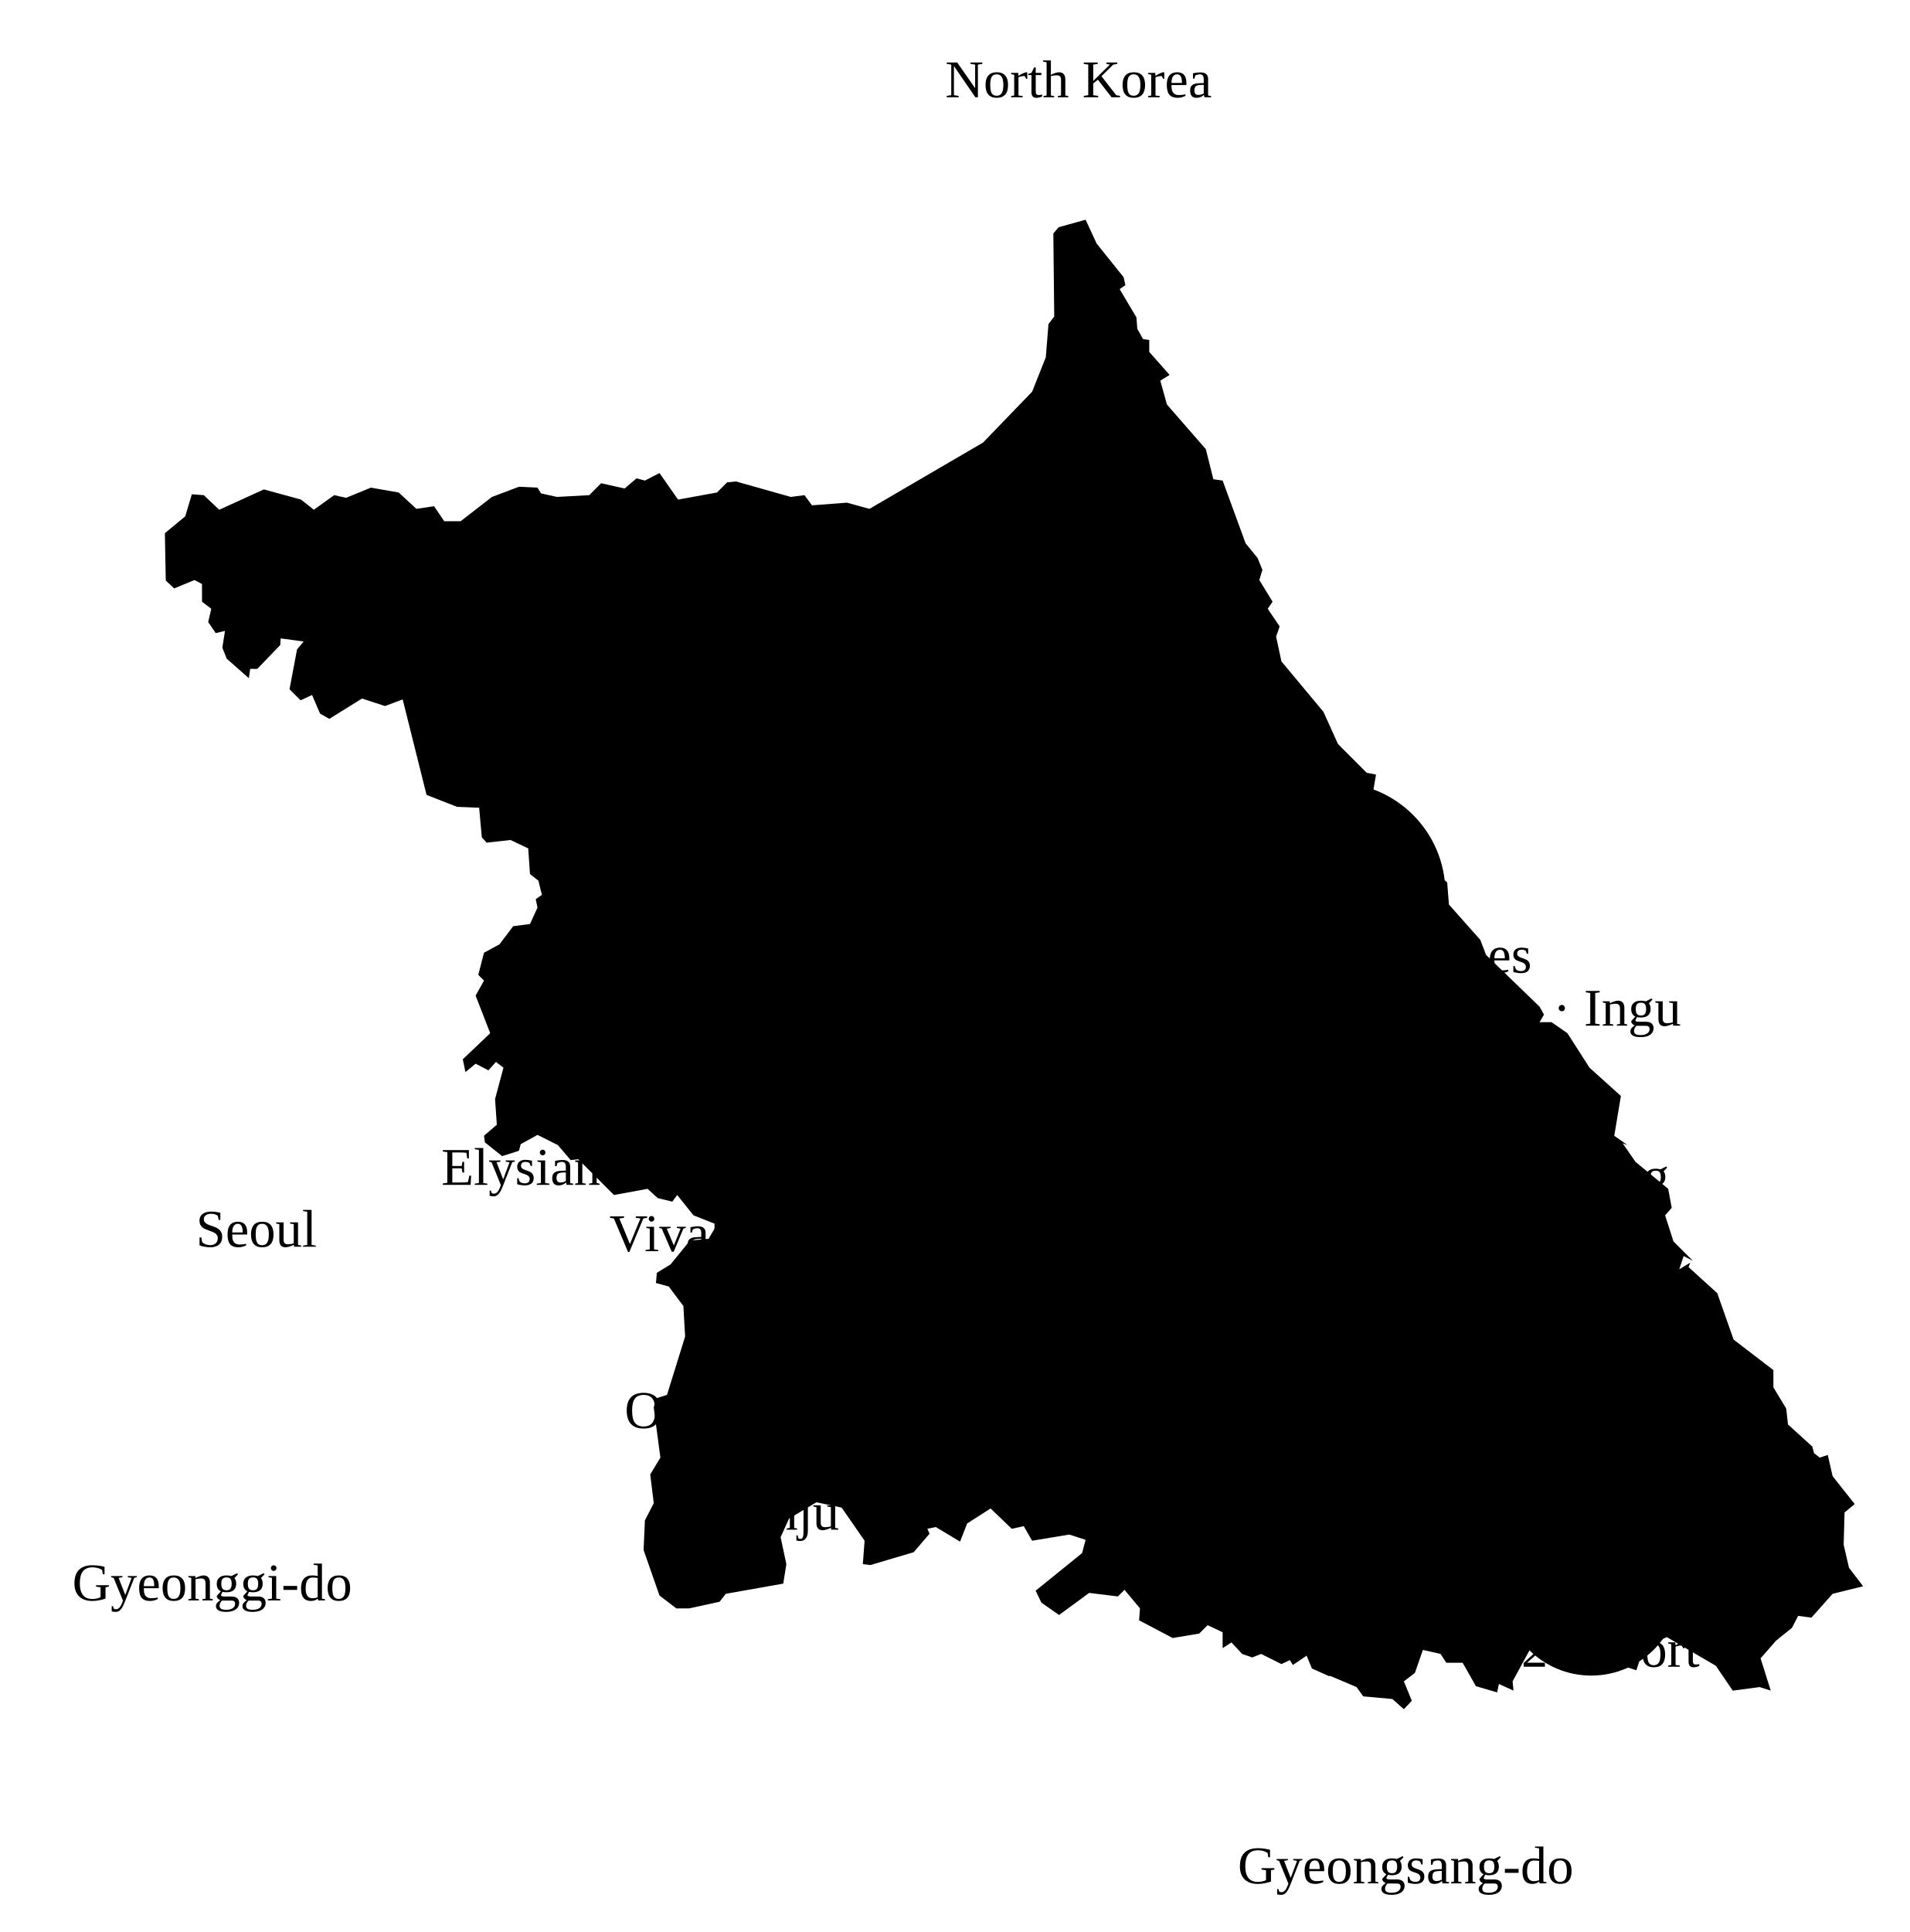
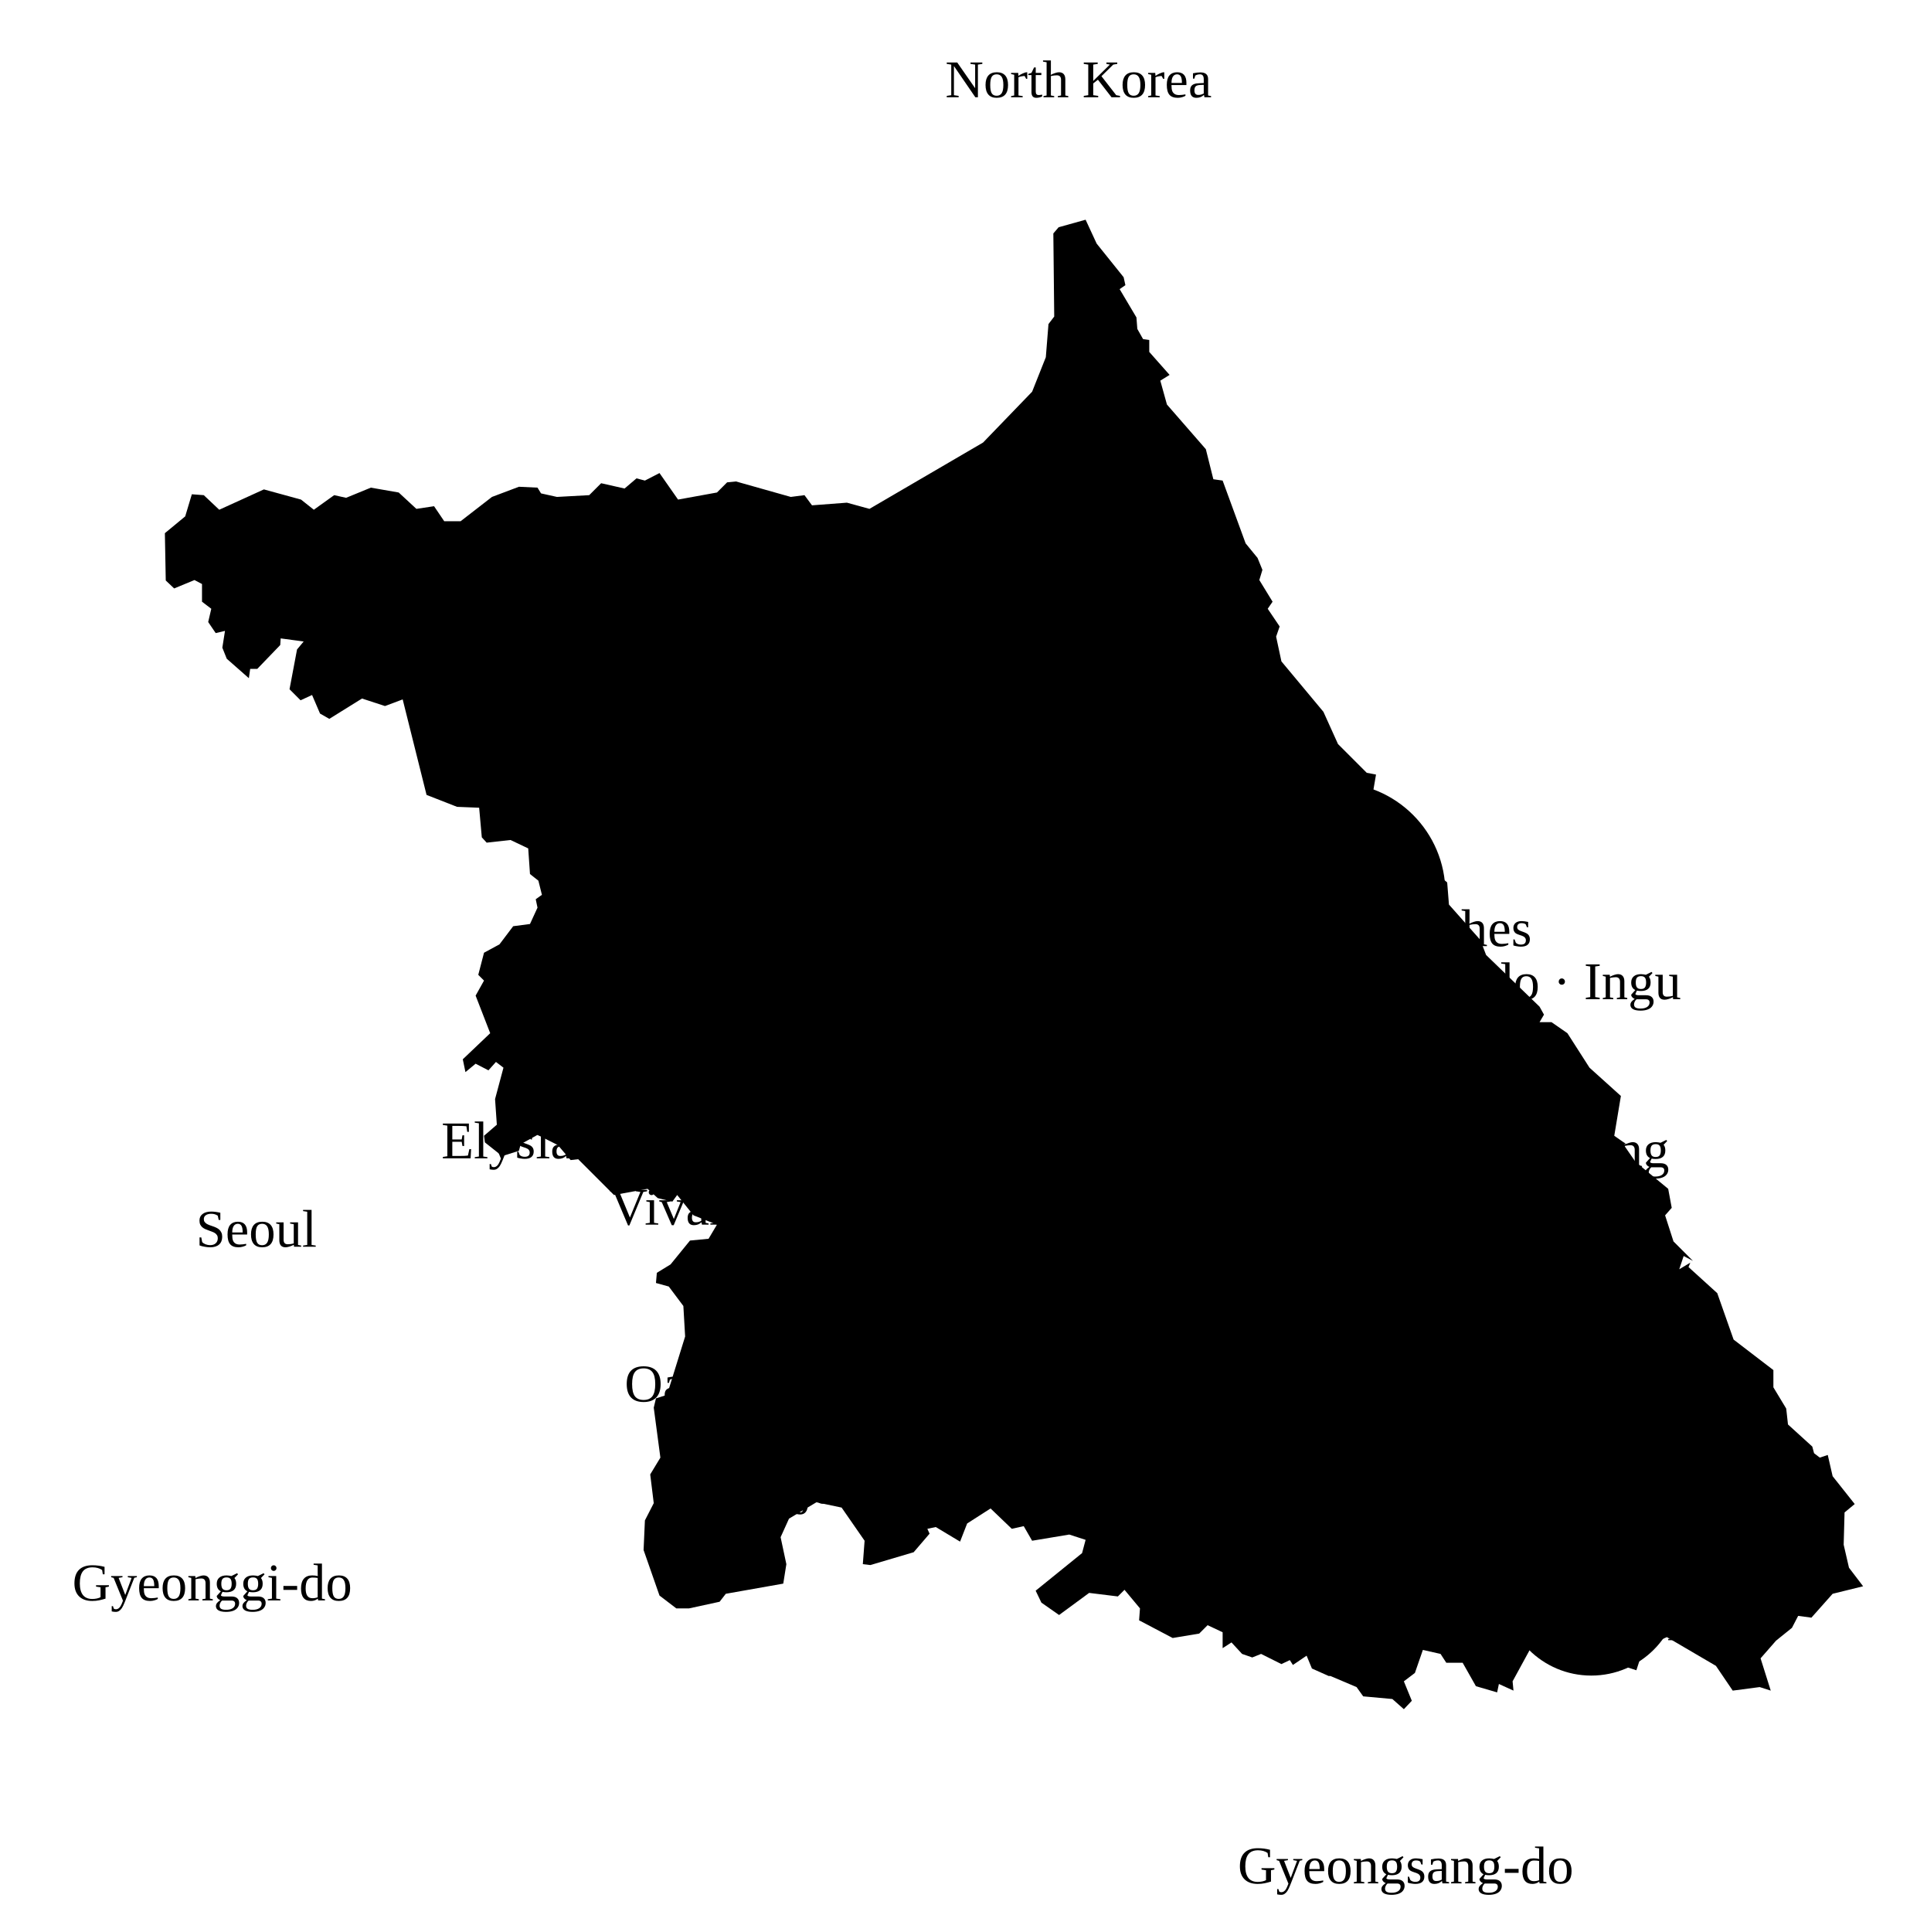
<svg xmlns="http://www.w3.org/2000/svg" viewBox="242 -30 432 437" class="region-detail-map__svg" role="img" aria-label="Map of Gangwon-do showing Sokcho, Gangneung, Chuncheon, and Wonju; Seoraksan; the Yangyang surf beaches; Gangwon-do's ski resorts including Pyeongchang ('Olympic 2018'), Phoenix Park, and High1; and neighbouring Seoul, Gyeonggi-do, North Korea, and Gyeongsang-do for orientation">
  <polygon class="region-detail-map__shape" points="542.6,349.1 538.8,347.4 537.6,344.5 534.5,346.6 533.8,345.5 531.9,346.4 527.3,344.1 525.3,344.9 523.0,344.1 520.6,341.5 518.6,342.8 518.6,339.2 515.2,337.6 513.3,339.5 507.3,340.5 499.7,336.5 499.9,333.8 496.4,329.6 494.9,331.1 488.4,330.3 481.6,335.3 477.6,332.5 476.3,329.8 486.8,321.3 487.6,318.3 483.9,317.1 475.5,318.5 473.6,315.2 470.9,315.8 466.1,311.2 460.8,314.6 459.2,318.7 453.7,315.4 451.8,315.8 452.3,316.9 448.7,321.1 438.9,324.0 437.2,323.8 437.6,318.5 432.4,311.0 426.7,309.8 420.5,313.5 418.6,317.7 419.9,323.8 419.2,328.2 406.2,330.5 404.8,332.3 397.9,333.8 395.0,333.8 391.2,330.9 387.6,320.6 387.9,313.9 389.9,310.0 389.1,303.5 391.4,299.7 389.9,288.4 390.4,286.3 392.9,285.5 397.0,272.3 396.6,265.4 393.3,261.0 390.4,260.2 390.6,257.9 393.7,256.0 398.1,250.6 402.3,250.2 404.2,247.0 398.9,244.9 395.2,240.3 394.1,241.8 390.8,241.0 388.5,238.9 380.9,240.3 372.8,232.2 371.1,232.4 368.2,229.0 363.6,226.7 359.8,228.8 359.4,230.3 355.6,231.5 351.7,228.4 351.5,226.9 354.4,224.4 354.0,218.6 355.9,211.5 354.2,210.2 352.5,212.1 349.6,210.6 347.3,212.5 346.7,209.6 352.9,203.7 349.6,195.2 351.5,191.8 350.2,190.5 351.5,185.5 355.0,183.6 358.1,179.5 361.9,179.0 363.6,175.3 363.2,173.4 364.6,172.4 363.8,169.2 361.9,167.7 361.5,161.9 357.5,160.0 352.1,160.6 351.0,159.4 350.4,152.7 345.4,152.5 338.5,149.8 333.1,128.2 329.1,129.7 323.9,128.0 316.5,132.6 314.4,131.4 312.6,127.2 310.0,128.4 307.5,125.9 309.2,116.9 310.7,115.1 305.5,114.4 305.4,115.9 300.2,121.3 298.6,121.3 298.3,123.4 293.3,119.0 292.3,116.5 292.9,112.7 290.8,113.2 289.1,110.7 289.8,107.7 287.7,106.1 287.7,102.1 286.0,101.2 281.4,103.1 279.5,101.3 279.3,90.6 283.9,86.8 285.4,81.8 288.1,82.0 291.6,85.3 301.7,80.7 310.1,83.0 313.0,85.3 317.6,82.0 320.3,82.6 325.9,80.3 332.2,81.4 336.2,85.1 340.2,84.5 342.5,87.9 346.2,87.9 353.3,82.4 359.4,80.1 363.6,80.3 364.4,81.6 368.0,82.4 375.3,82.0 378.0,79.3 383.3,80.5 386.0,78.2 387.9,78.7 391.2,77.0 395.4,83.0 404.2,81.4 406.5,79.1 408.5,78.9 420.9,82.4 424.0,82.0 425.7,84.3 433.6,83.7 438.7,85.1 464.4,70.1 475.5,58.6 478.6,50.8 479.2,43.3 480.5,41.6 480.3,22.8 481.5,21.4 487.6,19.7 490.1,25.1 496.2,32.7 496.6,34.5 495.3,35.4 499.1,41.8 499.3,44.4 500.6,46.7 502.0,46.9 502.0,49.6 506.6,54.8 504.5,56.1 506.0,61.5 514.8,71.6 516.5,78.4 518.6,78.7 523.8,92.9 526.5,96.2 527.6,98.9 526.9,101.2 529.9,106.1 528.8,107.7 531.5,111.7 530.7,114.0 531.9,119.6 541.4,131.0 544.7,138.3 551.2,144.8 553.3,145.2 552.7,148.7 558.1,154.0 557.3,154.8 558.5,155.8 558.1,156.9 562.5,161.5 562.5,163.8 569.4,169.6 569.8,174.6 576.9,182.6 578.2,186.0 590.3,197.7 591.3,199.5 590.3,201.2 593.0,201.2 596.6,203.7 601.6,211.5 608.7,217.9 607.2,226.9 610.2,229.0 609.1,228.6 612.0,232.8 619.4,238.9 620.2,243.2 618.7,244.9 620.6,250.8 625.0,255.2 622.9,254.1 621.9,257.1 624.4,255.6 624.0,256.6 630.5,262.5 634.2,273.0 643.2,279.9 643.2,283.8 646.1,288.6 646.5,292.2 652.0,297.2 652.4,298.7 653.7,299.7 655.5,299.1 656.6,303.9 661.6,310.2 659.3,312.1 659.1,319.4 660.3,324.6 663.5,328.8 656.6,330.5 651.8,335.9 648.8,335.5 647.4,338.2 643.8,341.1 640.3,345.1 642.6,352.4 640.1,351.6 634.0,352.4 630.2,346.8 619.1,340.3 613.9,342.6 612.2,347.8 600.7,344.0 595.1,345.5 592.2,341.8 588.4,342.6 584.2,350.3 584.4,352.4 581.1,350.9 580.7,352.8 575.9,351.4 572.9,346.1 569.2,346.1 567.9,344.1 563.9,343.2 562.1,348.4 559.6,350.3 561.4,354.7 559.6,356.6 557.0,354.3 550.4,353.7 548.9,351.6 543.0,349.1" />
  <text class="region-detail-map__neighbor" x="300" y="252" text-anchor="middle">Seoul</text>
  <text class="region-detail-map__neighbor" x="290" y="332" text-anchor="middle">Gyeonggi-do</text>
  <text class="region-detail-map__neighbor" x="486" y="-8" text-anchor="middle">North Korea</text>
  <text class="region-detail-map__neighbor" x="560" y="396" text-anchor="middle">Gyeongsang-do</text>
  <g class="map-pin map-pin--city" transform="translate(517,122)">
    <svg class="map-pin__glyph" x="-7.5" y="-14" width="15" height="15" viewBox="0 0 16 16" aria-hidden="true">
      <path d="M2.5 13.5V6.2l4-2.7 4 2.7v7.3M10.5 13.5V8h3v5.5M1.5 13.5h13" fill="none" stroke="currentColor" stroke-width="1.3" stroke-linecap="round" stroke-linejoin="round" />
    </svg>
-     <text class="map-pin__label map-pin__label--city" x="0" y="18" text-anchor="middle">Sokcho</text>
+     <text class="map-pin__label map-pin__label--city" x="0" y="12" text-anchor="middle">Sokcho</text>
  </g>
  <g class="map-pin map-pin--city" transform="translate(592,222)">
    <svg class="map-pin__glyph" x="-7.5" y="-14" width="15" height="15" viewBox="0 0 16 16" aria-hidden="true">
      <path d="M2.5 13.5V6.2l4-2.7 4 2.7v7.3M10.5 13.5V8h3v5.5M1.5 13.5h13" fill="none" stroke="currentColor" stroke-width="1.3" stroke-linecap="round" stroke-linejoin="round" />
    </svg>
-     <text class="map-pin__label map-pin__label--city" x="0" y="18" text-anchor="middle">Gangneung</text>
+     <text class="map-pin__label map-pin__label--city" x="0" y="12" text-anchor="middle">Gangneung</text>
  </g>
  <g class="map-pin map-pin--city" transform="translate(392,172)">
    <svg class="map-pin__glyph" x="-7.5" y="-14" width="15" height="15" viewBox="0 0 16 16" aria-hidden="true">
      <path d="M2.5 13.5V6.2l4-2.7 4 2.7v7.3M10.5 13.5V8h3v5.5M1.5 13.5h13" fill="none" stroke="currentColor" stroke-width="1.3" stroke-linecap="round" stroke-linejoin="round" />
    </svg>
-     <text class="map-pin__label map-pin__label--city" x="0" y="18" text-anchor="middle">Chuncheon</text>
+     <text class="map-pin__label map-pin__label--city" x="0" y="12" text-anchor="middle">Chuncheon</text>
  </g>
  <g class="map-pin map-pin--city" transform="translate(416,298)">
    <svg class="map-pin__glyph" x="-7.5" y="-14" width="15" height="15" viewBox="0 0 16 16" aria-hidden="true">
      <path d="M2.5 13.5V6.2l4-2.7 4 2.7v7.3M10.5 13.5V8h3v5.5M1.5 13.5h13" fill="none" stroke="currentColor" stroke-width="1.3" stroke-linecap="round" stroke-linejoin="round" />
    </svg>
-     <text class="map-pin__label map-pin__label--city" x="0" y="18" text-anchor="middle">Wonju</text>
+     <text class="map-pin__label map-pin__label--city" x="0" y="12" text-anchor="middle">Wonju</text>
  </g>
  <g class="map-pin" transform="translate(483,136)">
    <svg class="map-pin__glyph map-pin__glyph--nature" x="-8" y="-14" width="16" height="16" viewBox="0 0 16 16" aria-hidden="true">
      <path d="M1.5 12.5 6 4.5l2.6 4.6M6.6 12.5 10.5 5.5l4 7H1.5" fill="none" stroke="currentColor" stroke-width="1.3" stroke-linecap="round" stroke-linejoin="round" />
    </svg>
-     <text class="map-pin__label" x="0" y="18" text-anchor="middle">Seoraksan</text>
+     <text class="map-pin__label" x="0" y="12" text-anchor="middle">Seoraksan</text>
  </g>
  <g class="map-pin map-pin--surf" tabindex="0" transform="translate(544,172)">
    <circle class="map-pin__hit-target" r="25" />
    <svg class="map-pin__glyph map-pin__glyph--nature" x="-8" y="-14" width="16" height="16" viewBox="0 0 16 16" aria-hidden="true">
      <path d="M1.2 12.6c1.4-1.5 2.8-1.5 4.2 0 1.4 1.5 2.8 1.5 4.2 0 1.4-1.5 2.8-1.5 4.2 0" fill="none" stroke="currentColor" stroke-width="1.25" stroke-linecap="round" stroke-linejoin="round" />
      <path d="M13.4 1.6c.6 3.4-1.2 6.4-4.9 8 .6-3.9 2.4-6.6 4.9-8Z" fill="none" stroke="currentColor" stroke-width="1.25" stroke-linecap="round" stroke-linejoin="round" />
    </svg>
-     <text class="map-pin__label" x="0" y="18" text-anchor="middle">Yangyang beaches</text>
-     <text class="map-pin__detail" x="0" y="30" text-anchor="middle">Surfyy · Gisamun · Jukdo · Ingu</text>
+     <text class="map-pin__label" x="0" y="12" text-anchor="middle">Yangyang beaches</text>
+     <text class="map-pin__detail" x="0" y="24" text-anchor="middle">Surfyy · Gisamun · Jukdo · Ingu</text>
  </g>
  <g class="map-pin map-pin--ski" tabindex="0" transform="translate(548,258)">
    <circle class="map-pin__hit-target" r="25" />
    <svg class="map-pin__glyph map-pin__glyph--nature" x="-8" y="-13" width="16" height="16" viewBox="0 0 16 16" aria-hidden="true">
      <path d="M1.6 3.4 9 10.4c.9.9 2.1 1.3 3.4 1.1M4.2 1.8l7.4 7c.9.9 2.1 1.3 3.4 1.1" fill="none" stroke="currentColor" stroke-width="1.25" stroke-linecap="round" stroke-linejoin="round" />
    </svg>
-     <text class="map-pin__label" x="0" y="20" text-anchor="middle">
+     <text class="map-pin__label" x="0" y="14" text-anchor="middle">
      <tspan x="0" dy="0">Yongpyong · Alpensia</tspan>
      <tspan x="0" dy="11" class="map-pin__note">Olympic 2018</tspan>
    </text>
  </g>
  <g class="map-pin map-pin--ski" tabindex="0" transform="translate(475,222)">
    <circle class="map-pin__hit-target" r="21" />
    <svg class="map-pin__glyph map-pin__glyph--nature" x="-8" y="-13" width="16" height="16" viewBox="0 0 16 16" aria-hidden="true">
      <path d="M1.6 3.4 9 10.4c.9.9 2.1 1.3 3.4 1.1M4.2 1.8l7.4 7c.9.9 2.1 1.3 3.4 1.1" fill="none" stroke="currentColor" stroke-width="1.25" stroke-linecap="round" stroke-linejoin="round" />
    </svg>
-     <text class="map-pin__label" x="0" y="18" text-anchor="middle">
+     <text class="map-pin__label" x="0" y="12" text-anchor="middle">
      <tspan x="0" dy="0">Phoenix Park</tspan>
    </text>
  </g>
  <g class="map-pin map-pin--ski" tabindex="0" transform="translate(560,312)">
    <circle class="map-pin__hit-target" r="20" />
    <svg class="map-pin__glyph map-pin__glyph--nature" x="-8" y="-13" width="16" height="16" viewBox="0 0 16 16" aria-hidden="true">
      <path d="M1.6 3.4 9 10.4c.9.9 2.1 1.3 3.4 1.1M4.2 1.8l7.4 7c.9.9 2.1 1.3 3.4 1.1" fill="none" stroke="currentColor" stroke-width="1.25" stroke-linecap="round" stroke-linejoin="round" />
    </svg>
-     <text class="map-pin__label" x="0" y="18" text-anchor="middle">
+     <text class="map-pin__label" x="0" y="12" text-anchor="middle">
      <tspan x="0" dy="0">High1</tspan>
    </text>
  </g>
  <g class="map-pin map-pin--ski" tabindex="0" transform="translate(410,235)">
    <circle class="map-pin__hit-target" r="13" />
    <svg class="map-pin__glyph map-pin__glyph--nature" x="-8" y="-13" width="16" height="16" viewBox="0 0 16 16" aria-hidden="true">
      <path d="M1.6 3.4 9 10.4c.9.9 2.1 1.3 3.4 1.1M4.2 1.8l7.4 7c.9.9 2.1 1.3 3.4 1.1" fill="none" stroke="currentColor" stroke-width="1.25" stroke-linecap="round" stroke-linejoin="round" />
    </svg>
-     <text class="map-pin__label" x="0" y="18" text-anchor="middle">
+     <text class="map-pin__label" x="0" y="12" text-anchor="middle">
      <tspan x="0" dy="0">Vivaldi Park</tspan>
    </text>
  </g>
  <g class="map-pin map-pin--ski" tabindex="0" transform="translate(476,268)">
    <circle class="map-pin__hit-target" r="21" />
    <svg class="map-pin__glyph map-pin__glyph--nature" x="-8" y="-13" width="16" height="16" viewBox="0 0 16 16" aria-hidden="true">
      <path d="M1.6 3.4 9 10.4c.9.9 2.1 1.3 3.4 1.1M4.2 1.8l7.4 7c.9.9 2.1 1.3 3.4 1.1" fill="none" stroke="currentColor" stroke-width="1.25" stroke-linecap="round" stroke-linejoin="round" />
    </svg>
-     <text class="map-pin__label" x="0" y="18" text-anchor="middle">
+     <text class="map-pin__label" x="0" y="12" text-anchor="middle">
      <tspan x="0" dy="0">Welli Hilli</tspan>
    </text>
  </g>
  <g class="map-pin map-pin--ski" tabindex="0" transform="translate(602,329)">
    <circle class="map-pin__hit-target" r="20" />
    <svg class="map-pin__glyph map-pin__glyph--nature" x="-8" y="-13" width="16" height="16" viewBox="0 0 16 16" aria-hidden="true">
      <path d="M1.6 3.4 9 10.4c.9.9 2.1 1.3 3.4 1.1M4.2 1.8l7.4 7c.9.9 2.1 1.3 3.4 1.1" fill="none" stroke="currentColor" stroke-width="1.25" stroke-linecap="round" stroke-linejoin="round" />
    </svg>
-     <text class="map-pin__label" x="0" y="18" text-anchor="middle">
+     <text class="map-pin__label" x="0" y="12" text-anchor="middle">
      <tspan x="0" dy="0">O2 Resort</tspan>
    </text>
  </g>
  <g class="map-pin map-pin--ski" tabindex="0" transform="translate(386,220)">
    <circle class="map-pin__hit-target" r="13" />
    <svg class="map-pin__glyph map-pin__glyph--nature" x="-8" y="-13" width="16" height="16" viewBox="0 0 16 16" aria-hidden="true">
      <path d="M1.6 3.4 9 10.4c.9.9 2.1 1.3 3.4 1.1M4.2 1.8l7.4 7c.9.9 2.1 1.3 3.4 1.1" fill="none" stroke="currentColor" stroke-width="1.25" stroke-linecap="round" stroke-linejoin="round" />
    </svg>
-     <text class="map-pin__label" x="0" y="18" text-anchor="middle">Elysian Gangchon</text>
+     <text class="map-pin__label" x="0" y="12" text-anchor="middle">Elysian Gangchon</text>
  </g>
  <g class="map-pin map-pin--ski" tabindex="0" transform="translate(410,275)">
    <circle class="map-pin__hit-target" r="11" />
    <svg class="map-pin__glyph map-pin__glyph--nature" x="-8" y="-13" width="16" height="16" viewBox="0 0 16 16" aria-hidden="true">
      <path d="M1.6 3.4 9 10.4c.9.9 2.1 1.3 3.4 1.1M4.2 1.8l7.4 7c.9.9 2.1 1.3 3.4 1.1" fill="none" stroke="currentColor" stroke-width="1.25" stroke-linecap="round" stroke-linejoin="round" />
    </svg>
-     <text class="map-pin__label" x="0" y="18" text-anchor="middle">Oak Valley</text>
+     <text class="map-pin__label" x="0" y="12" text-anchor="middle">Oak Valley</text>
  </g>
</svg>
